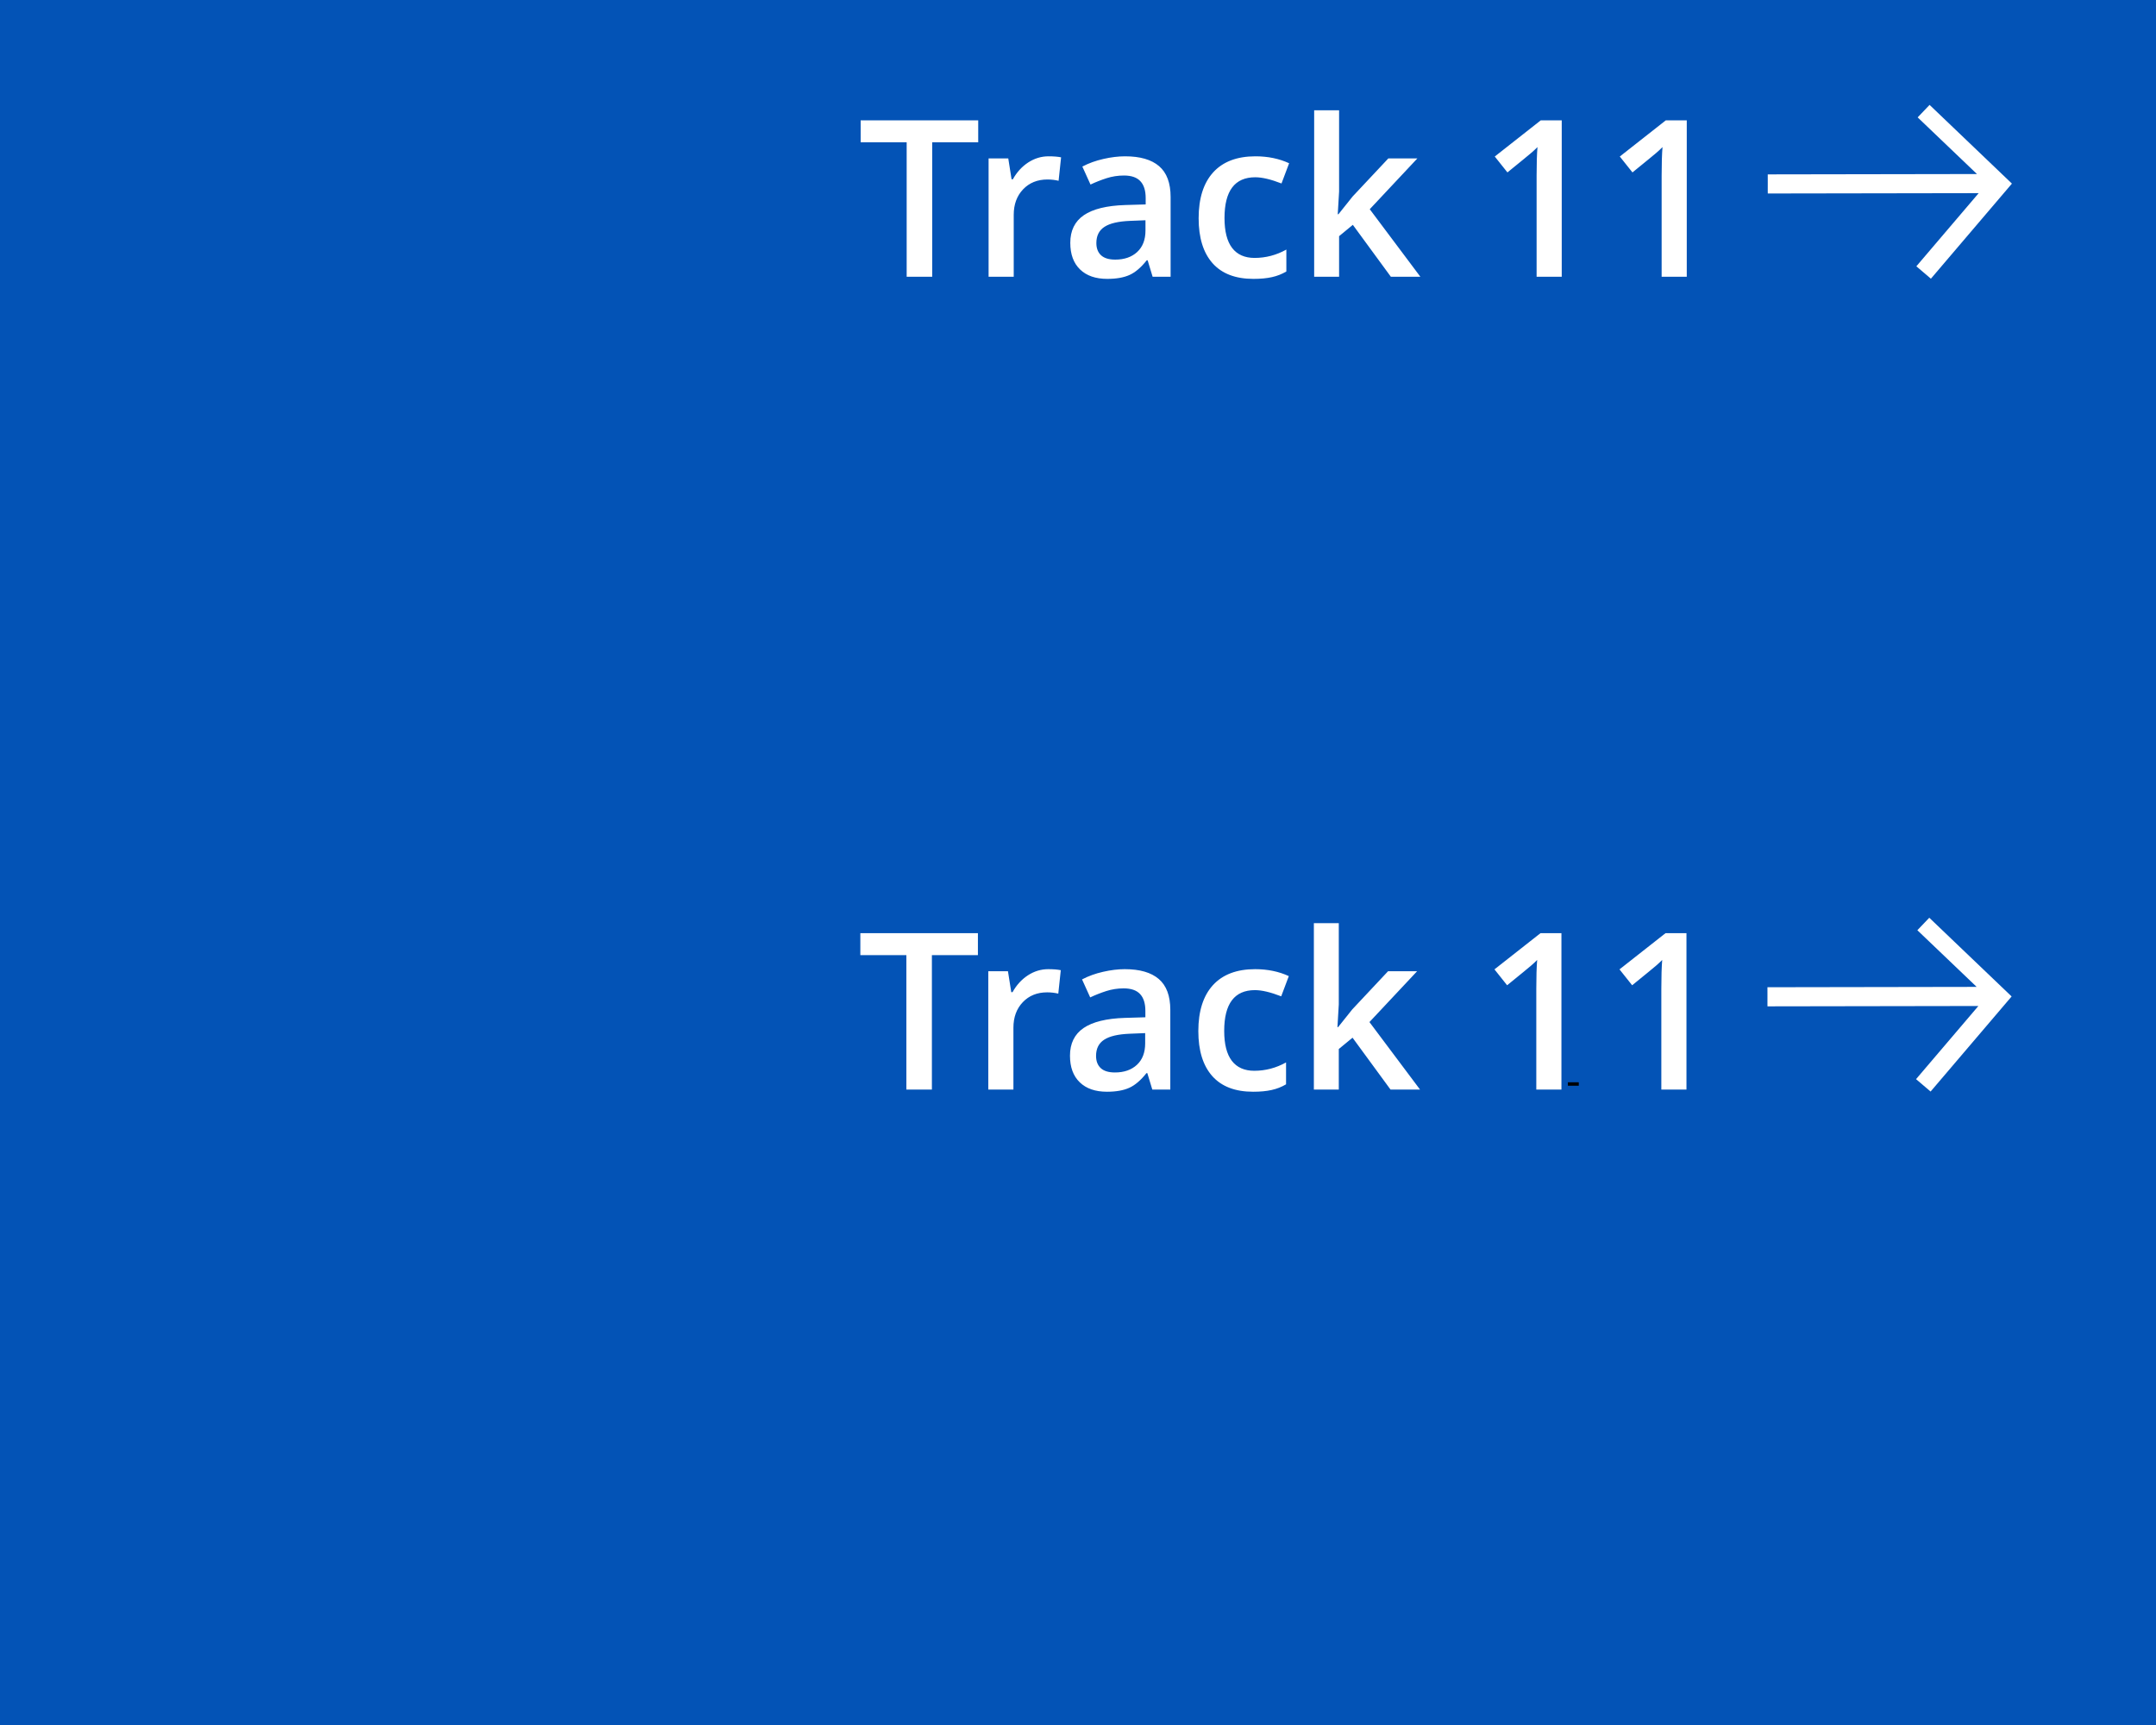
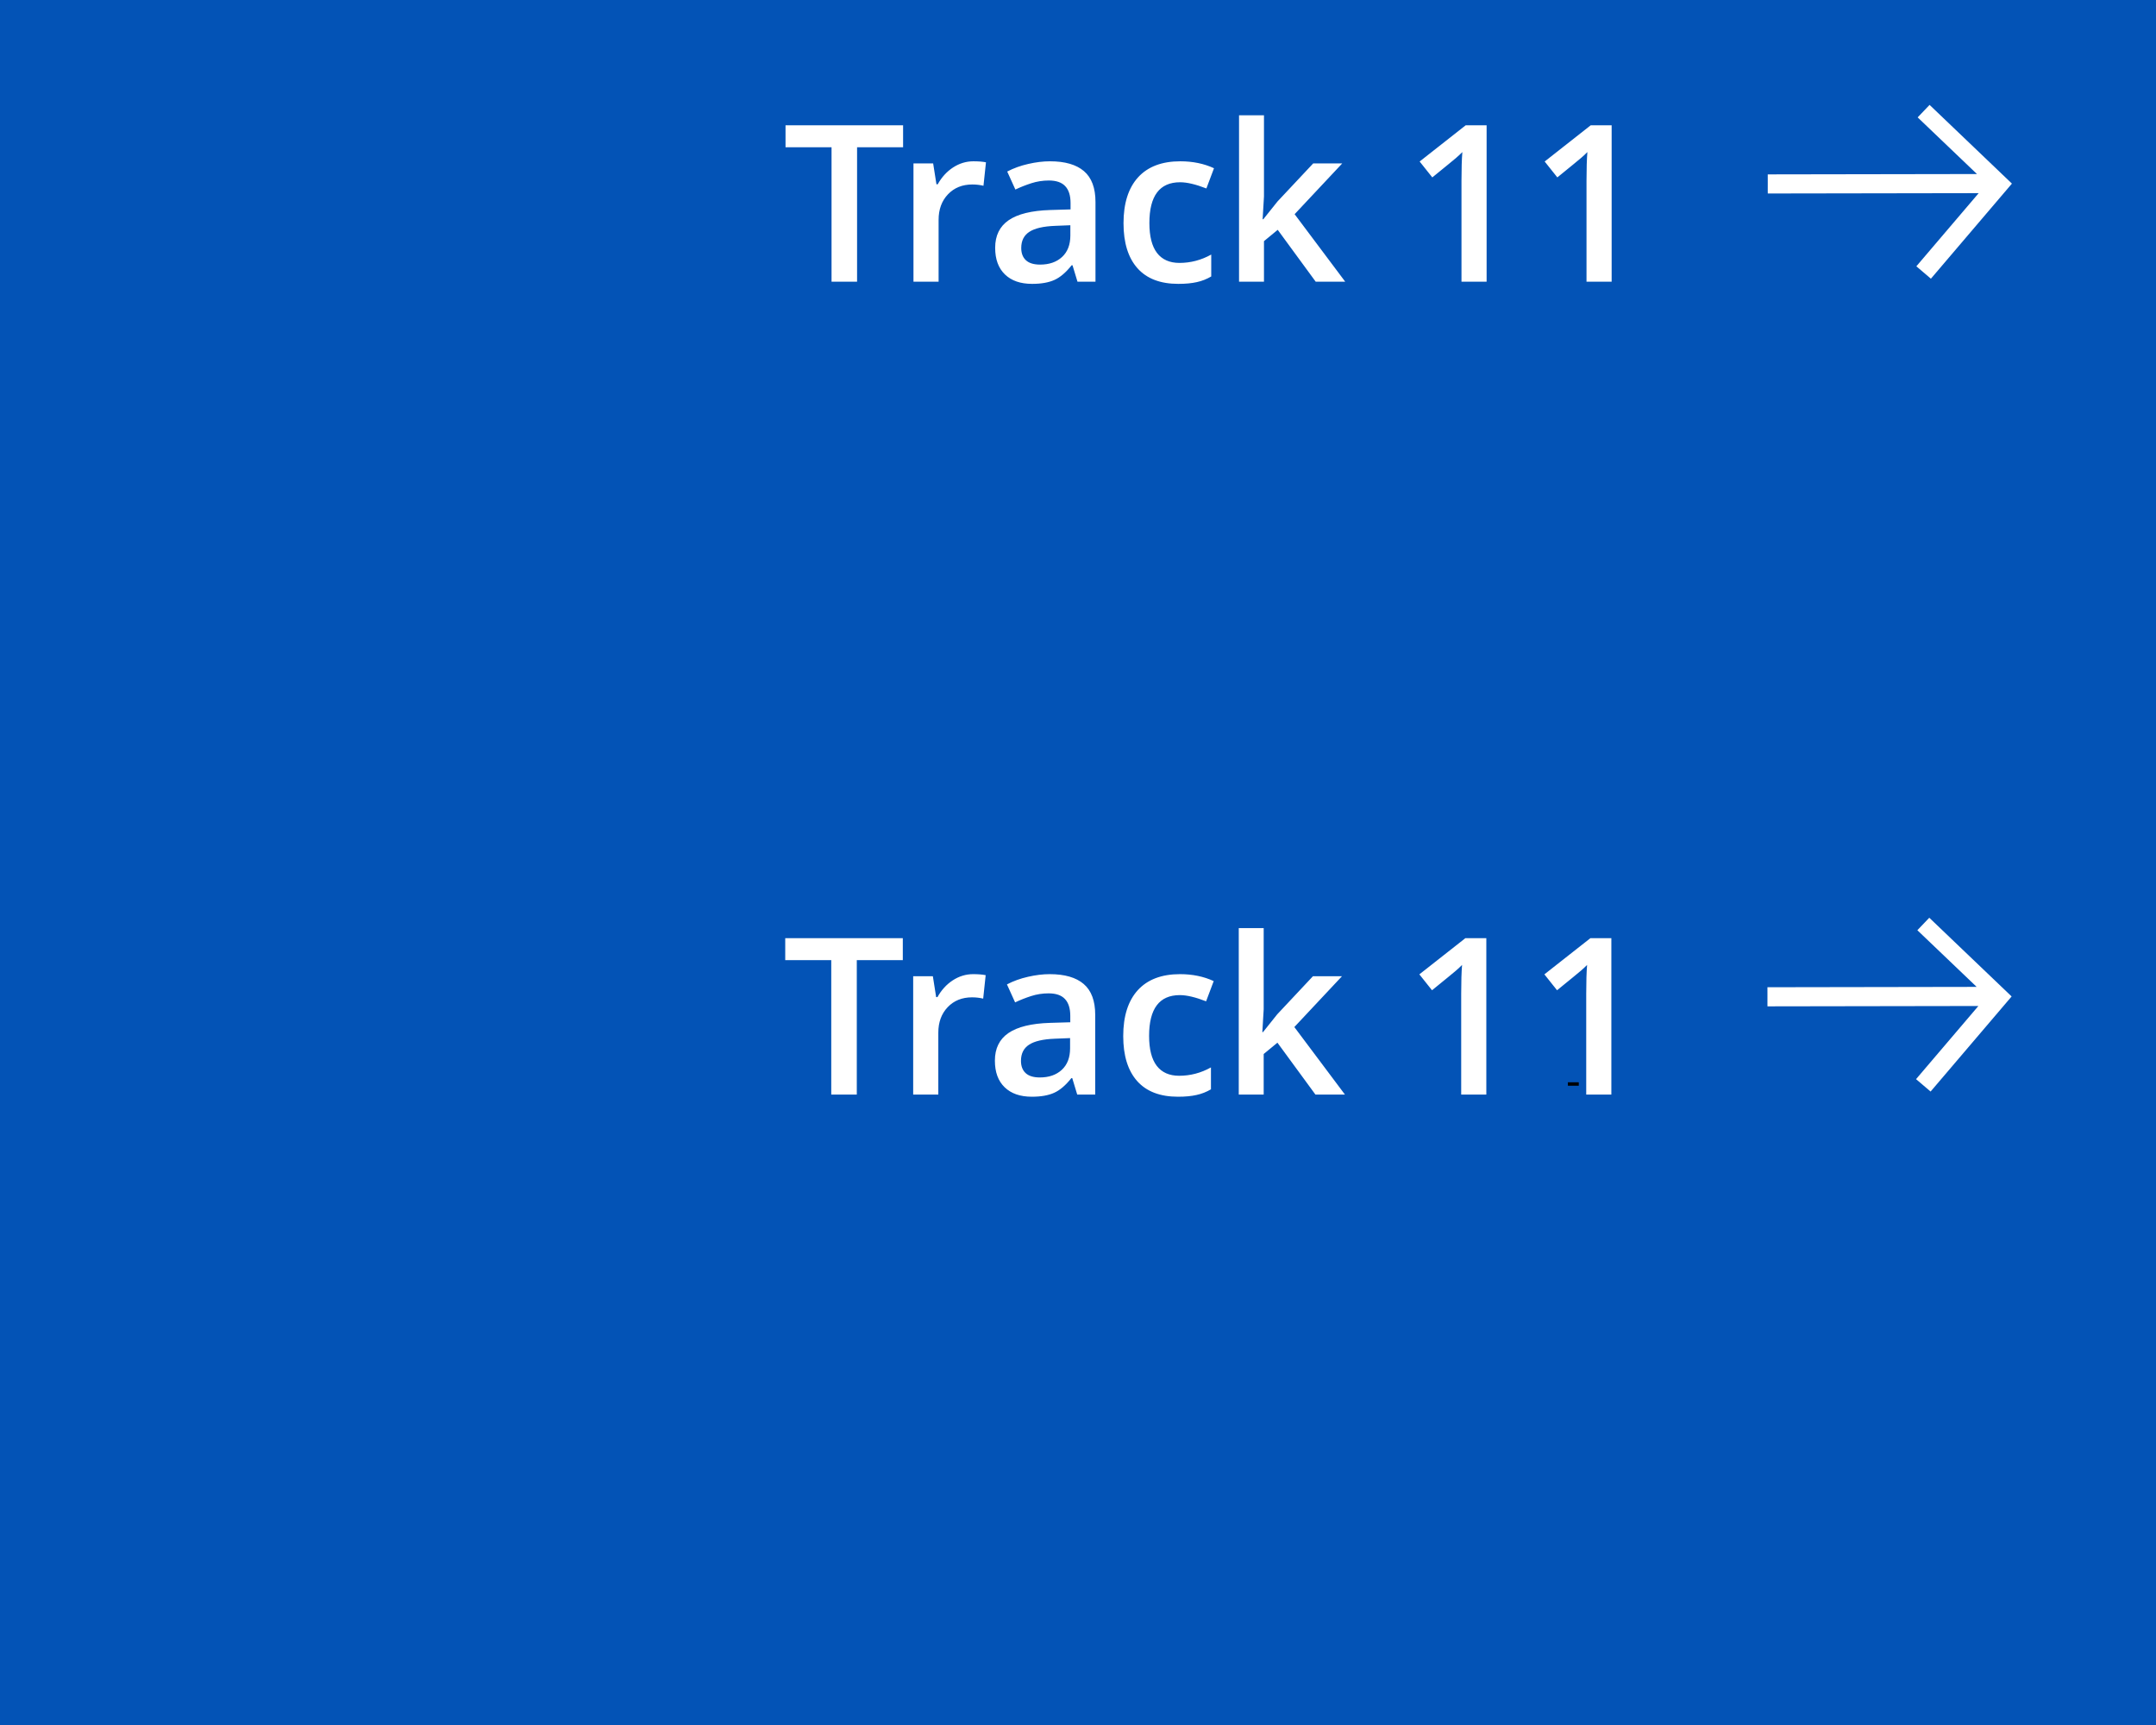
<svg xmlns="http://www.w3.org/2000/svg" width="500mm" height="400mm" viewBox="0 0 500 400" version="1.1" id="svg5">
  <defs id="defs2">
    <rect x="301.349" y="320.455" width="1327.057" height="364.825" id="rect7874" />
  </defs>
  <g id="layer1" style="display:inline">
    <rect style="fill:#0353b6;fill-opacity:1;stroke-width:2" id="rect846" width="502.753" height="401.489" x="-1.035" y="-0.654" />
  </g>
  <g id="layer2" style="display:inline">
-     <text xml:space="preserve" style="font-style:normal;font-variant:normal;font-weight:600;font-stretch:normal;font-size:50.8px;line-height:1.25;font-family:'Open Sans';-inkscape-font-specification:'Open Sans, Semi-Bold';font-variant-ligatures:normal;font-variant-caps:normal;font-variant-numeric:normal;font-variant-east-asian:normal;fill:#ffffff;fill-opacity:1;stroke-width:0.265" x="198.806" y="252.657" id="text10036">
-       <tspan id="tspan10034" style="font-style:normal;font-variant:normal;font-weight:600;font-stretch:normal;font-size:50.8px;font-family:'Open Sans';-inkscape-font-specification:'Open Sans, Semi-Bold';font-variant-ligatures:normal;font-variant-caps:normal;font-variant-numeric:normal;font-variant-east-asian:normal;fill:#ffffff;fill-opacity:1;stroke-width:0.265" x="198.806" y="252.657">Track 11</tspan>
-       <tspan style="font-style:normal;font-variant:normal;font-weight:600;font-stretch:normal;font-size:50.8px;font-family:'Open Sans';-inkscape-font-specification:'Open Sans, Semi-Bold';font-variant-ligatures:normal;font-variant-caps:normal;font-variant-numeric:normal;font-variant-east-asian:normal;fill:#ffffff;fill-opacity:1;stroke-width:0.265" x="198.806" y="316.157" id="tspan10038" />
+     <text xml:space="preserve" style="font-style:normal;font-variant:normal;font-weight:600;font-stretch:normal;font-size:50.8px;line-height:1.25;font-family:'Open Sans';-inkscape-font-specification:'Open Sans, Semi-Bold';font-variant-ligatures:normal;font-variant-caps:normal;font-variant-numeric:normal;font-variant-east-asian:normal;fill:#ffffff;fill-opacity:1;stroke-width:0.265" x="181.385" y="253.812" id="text10036">
+       <tspan id="tspan10034" style="font-style:normal;font-variant:normal;font-weight:600;font-stretch:normal;font-size:50.8px;font-family:'Open Sans';-inkscape-font-specification:'Open Sans, Semi-Bold';font-variant-ligatures:normal;font-variant-caps:normal;font-variant-numeric:normal;font-variant-east-asian:normal;fill:#ffffff;fill-opacity:1;stroke-width:0.265" x="181.385" y="253.812">Track 11</tspan>
+       <tspan style="font-style:normal;font-variant:normal;font-weight:600;font-stretch:normal;font-size:50.8px;font-family:'Open Sans';-inkscape-font-specification:'Open Sans, Semi-Bold';font-variant-ligatures:normal;font-variant-caps:normal;font-variant-numeric:normal;font-variant-east-asian:normal;fill:#ffffff;fill-opacity:1;stroke-width:0.265" x="181.385" y="317.312" id="tspan10038" />
    </text>
    <path id="path17146" style="color:#000000;fill:#ffffff;stroke-width:1;-inkscape-stroke:none" d="m 447.421,212.811 -2.764,2.893 13.751,13.139 -48.518,0.081 0.003,1.817 -0.003,2.238 h 0.007 v 0.377 l 48.909,-0.08 -14.453,16.961 3.373,2.875 18.791,-22.051 z" />
    <text xml:space="preserve" style="font-size:10.583px;line-height:1.25;font-family:'Open Sans';-inkscape-font-specification:'Open Sans';stroke-width:0.265" x="363.168" y="434.197" id="text26292">
      <tspan id="tspan26290" style="stroke-width:0.265" x="363.168" y="434.197">-</tspan>
    </text>
  </g>
  <g id="g32370" style="display:inline">
-     <text xml:space="preserve" style="font-style:normal;font-variant:normal;font-weight:600;font-stretch:normal;font-size:50.8px;line-height:1.25;font-family:'Open Sans';-inkscape-font-specification:'Open Sans, Semi-Bold';font-variant-ligatures:normal;font-variant-caps:normal;font-variant-numeric:normal;font-variant-east-asian:normal;fill:#ffffff;fill-opacity:1;stroke-width:0.265" x="198.876" y="64.169" id="text32362">
-       <tspan id="tspan32358" style="font-style:normal;font-variant:normal;font-weight:600;font-stretch:normal;font-size:50.8px;font-family:'Open Sans';-inkscape-font-specification:'Open Sans, Semi-Bold';font-variant-ligatures:normal;font-variant-caps:normal;font-variant-numeric:normal;font-variant-east-asian:normal;fill:#ffffff;fill-opacity:1;stroke-width:0.265" x="198.876" y="64.169">Track 11</tspan>
-       <tspan style="font-style:normal;font-variant:normal;font-weight:600;font-stretch:normal;font-size:50.8px;font-family:'Open Sans';-inkscape-font-specification:'Open Sans, Semi-Bold';font-variant-ligatures:normal;font-variant-caps:normal;font-variant-numeric:normal;font-variant-east-asian:normal;fill:#ffffff;fill-opacity:1;stroke-width:0.265" x="198.876" y="127.669" id="tspan32360" />
+     <text xml:space="preserve" style="font-style:normal;font-variant:normal;font-weight:600;font-stretch:normal;font-size:50.8px;line-height:1.25;font-family:'Open Sans';-inkscape-font-specification:'Open Sans, Semi-Bold';font-variant-ligatures:normal;font-variant-caps:normal;font-variant-numeric:normal;font-variant-east-asian:normal;fill:#ffffff;fill-opacity:1;stroke-width:0.265" x="181.455" y="65.324" id="text32362">
+       <tspan id="tspan32358" style="font-style:normal;font-variant:normal;font-weight:600;font-stretch:normal;font-size:50.8px;font-family:'Open Sans';-inkscape-font-specification:'Open Sans, Semi-Bold';font-variant-ligatures:normal;font-variant-caps:normal;font-variant-numeric:normal;font-variant-east-asian:normal;fill:#ffffff;fill-opacity:1;stroke-width:0.265" x="181.455" y="65.324">Track 11</tspan>
+       <tspan style="font-style:normal;font-variant:normal;font-weight:600;font-stretch:normal;font-size:50.8px;font-family:'Open Sans';-inkscape-font-specification:'Open Sans, Semi-Bold';font-variant-ligatures:normal;font-variant-caps:normal;font-variant-numeric:normal;font-variant-east-asian:normal;fill:#ffffff;fill-opacity:1;stroke-width:0.265" x="181.455" y="128.824" id="tspan32360" />
    </text>
    <path id="path32364" style="color:#000000;fill:#ffffff;stroke-width:1;-inkscape-stroke:none" d="m 447.491,24.324 -2.764,2.893 13.751,13.139 -48.518,0.081 0.003,1.817 -0.003,2.238 h 0.007 v 0.377 l 48.909,-0.08 -14.453,16.961 3.373,2.875 18.791,-22.051 z" />
    <text xml:space="preserve" style="font-size:10.583px;line-height:1.25;font-family:'Open Sans';-inkscape-font-specification:'Open Sans';stroke-width:0.265" x="363.168" y="254.197" id="text32368">
      <tspan id="tspan32366" style="stroke-width:0.265" x="363.168" y="254.197">-</tspan>
    </text>
  </g>
</svg>
